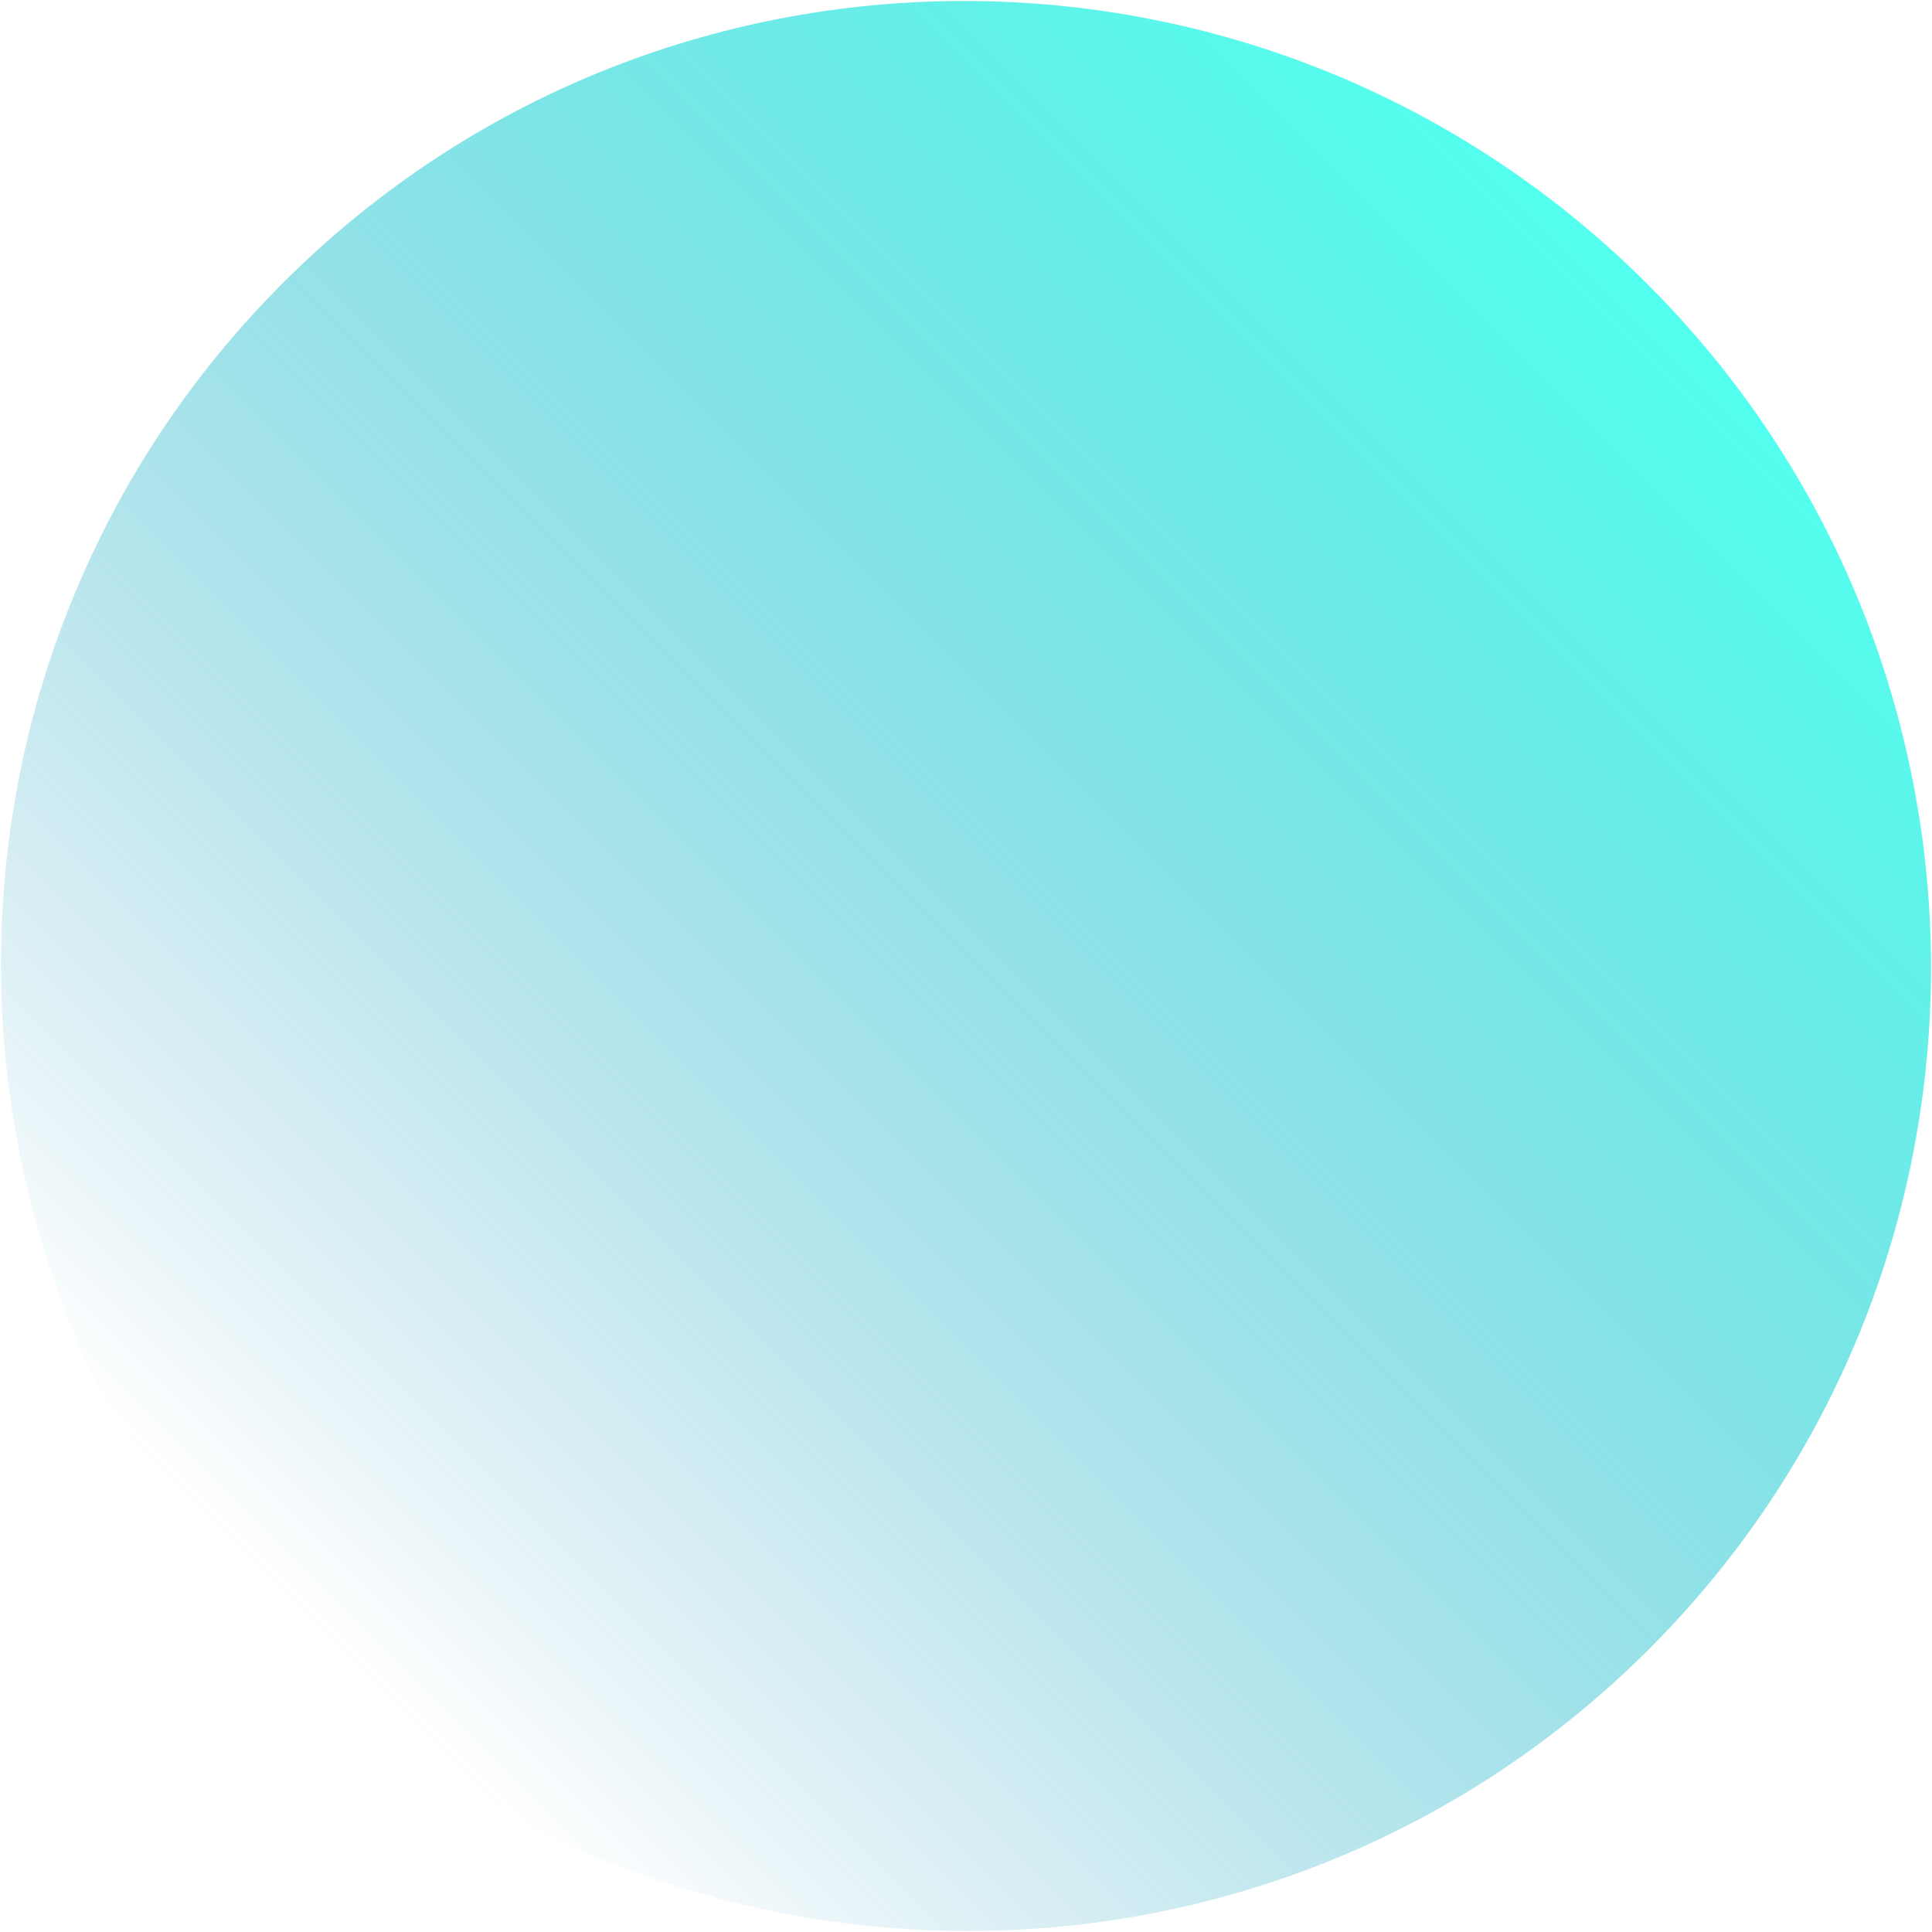
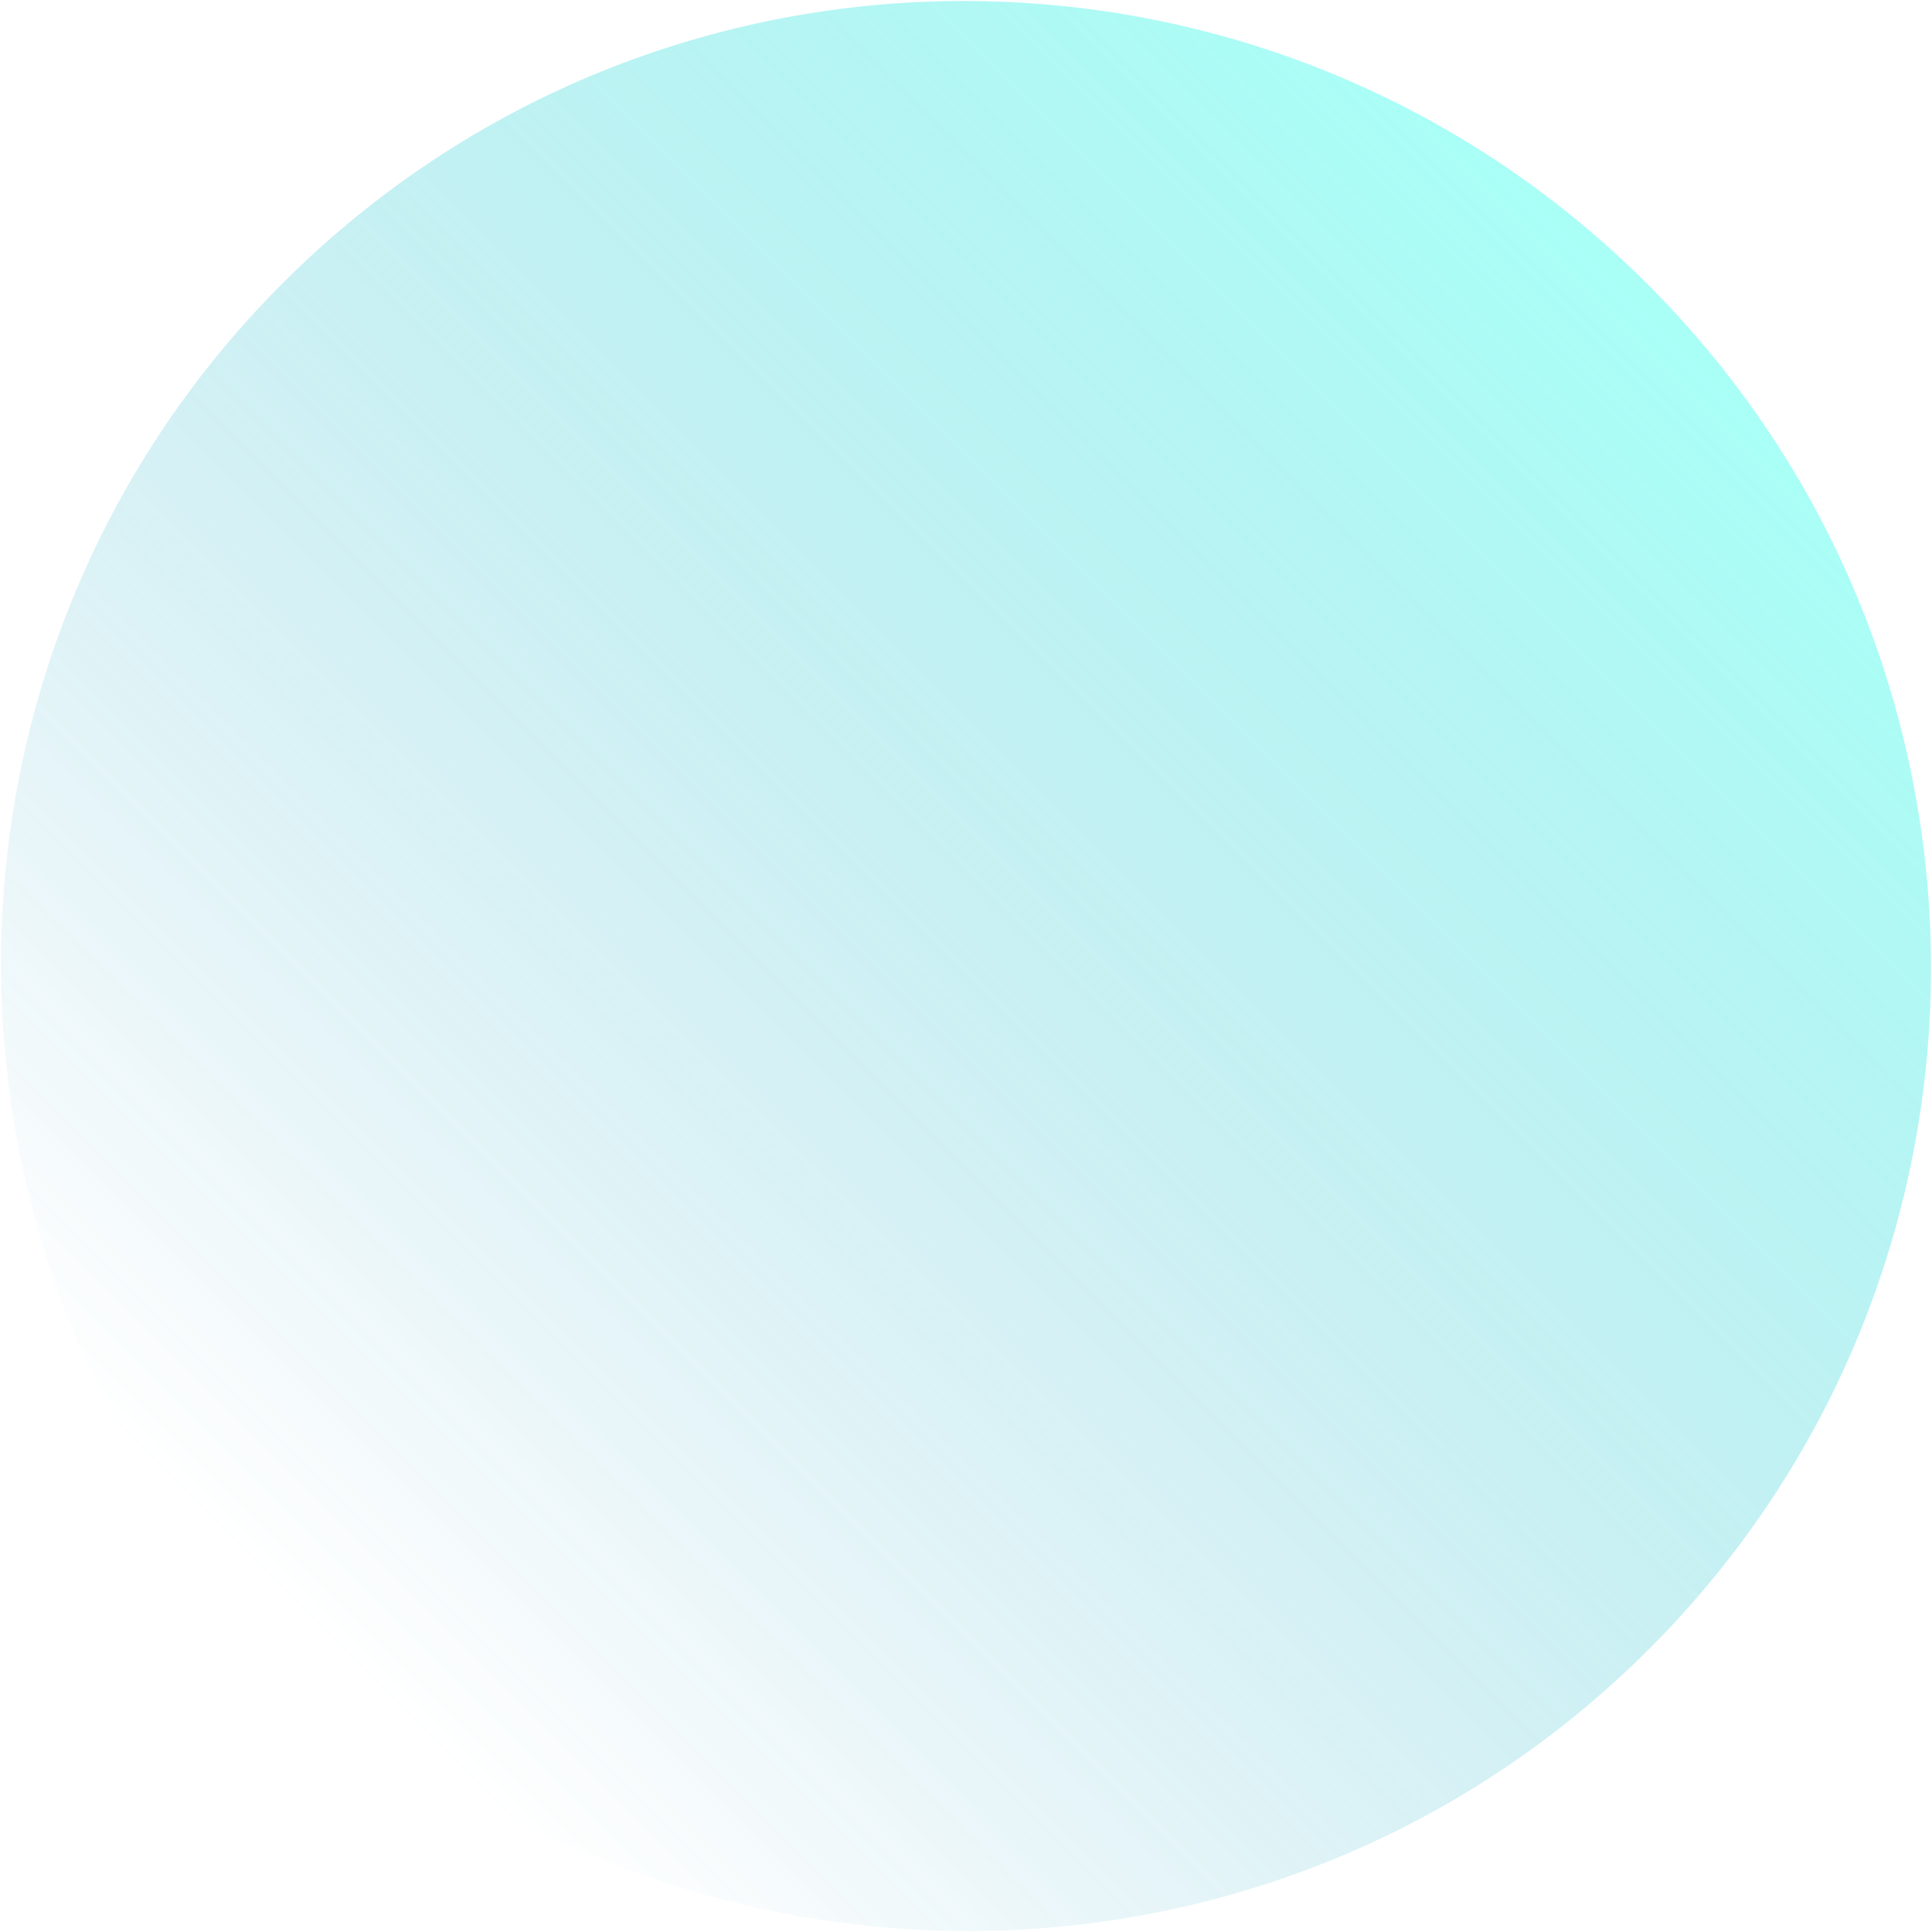
<svg xmlns="http://www.w3.org/2000/svg" width="978" height="978">
  <defs>
    <linearGradient x1="50%" y1=".779%" x2="50%" y2="100%" id="a">
      <stop stop-color="#0989B4" stop-opacity="0" offset="0%" />
      <stop stop-color="#53FFEE" offset="99.94%" />
    </linearGradient>
  </defs>
-   <ellipse fill="url(#a)" transform="rotate(-135 489 489)" cx="489" cy="489" rx="489" ry="488" fill-rule="evenodd" opacity="1" />
+   <ellipse fill="url(#a)" transform="rotate(-135 489 489)" cx="489" cy="489" rx="489" ry="488" fill-rule="evenodd" opacity=".5" />
</svg>
